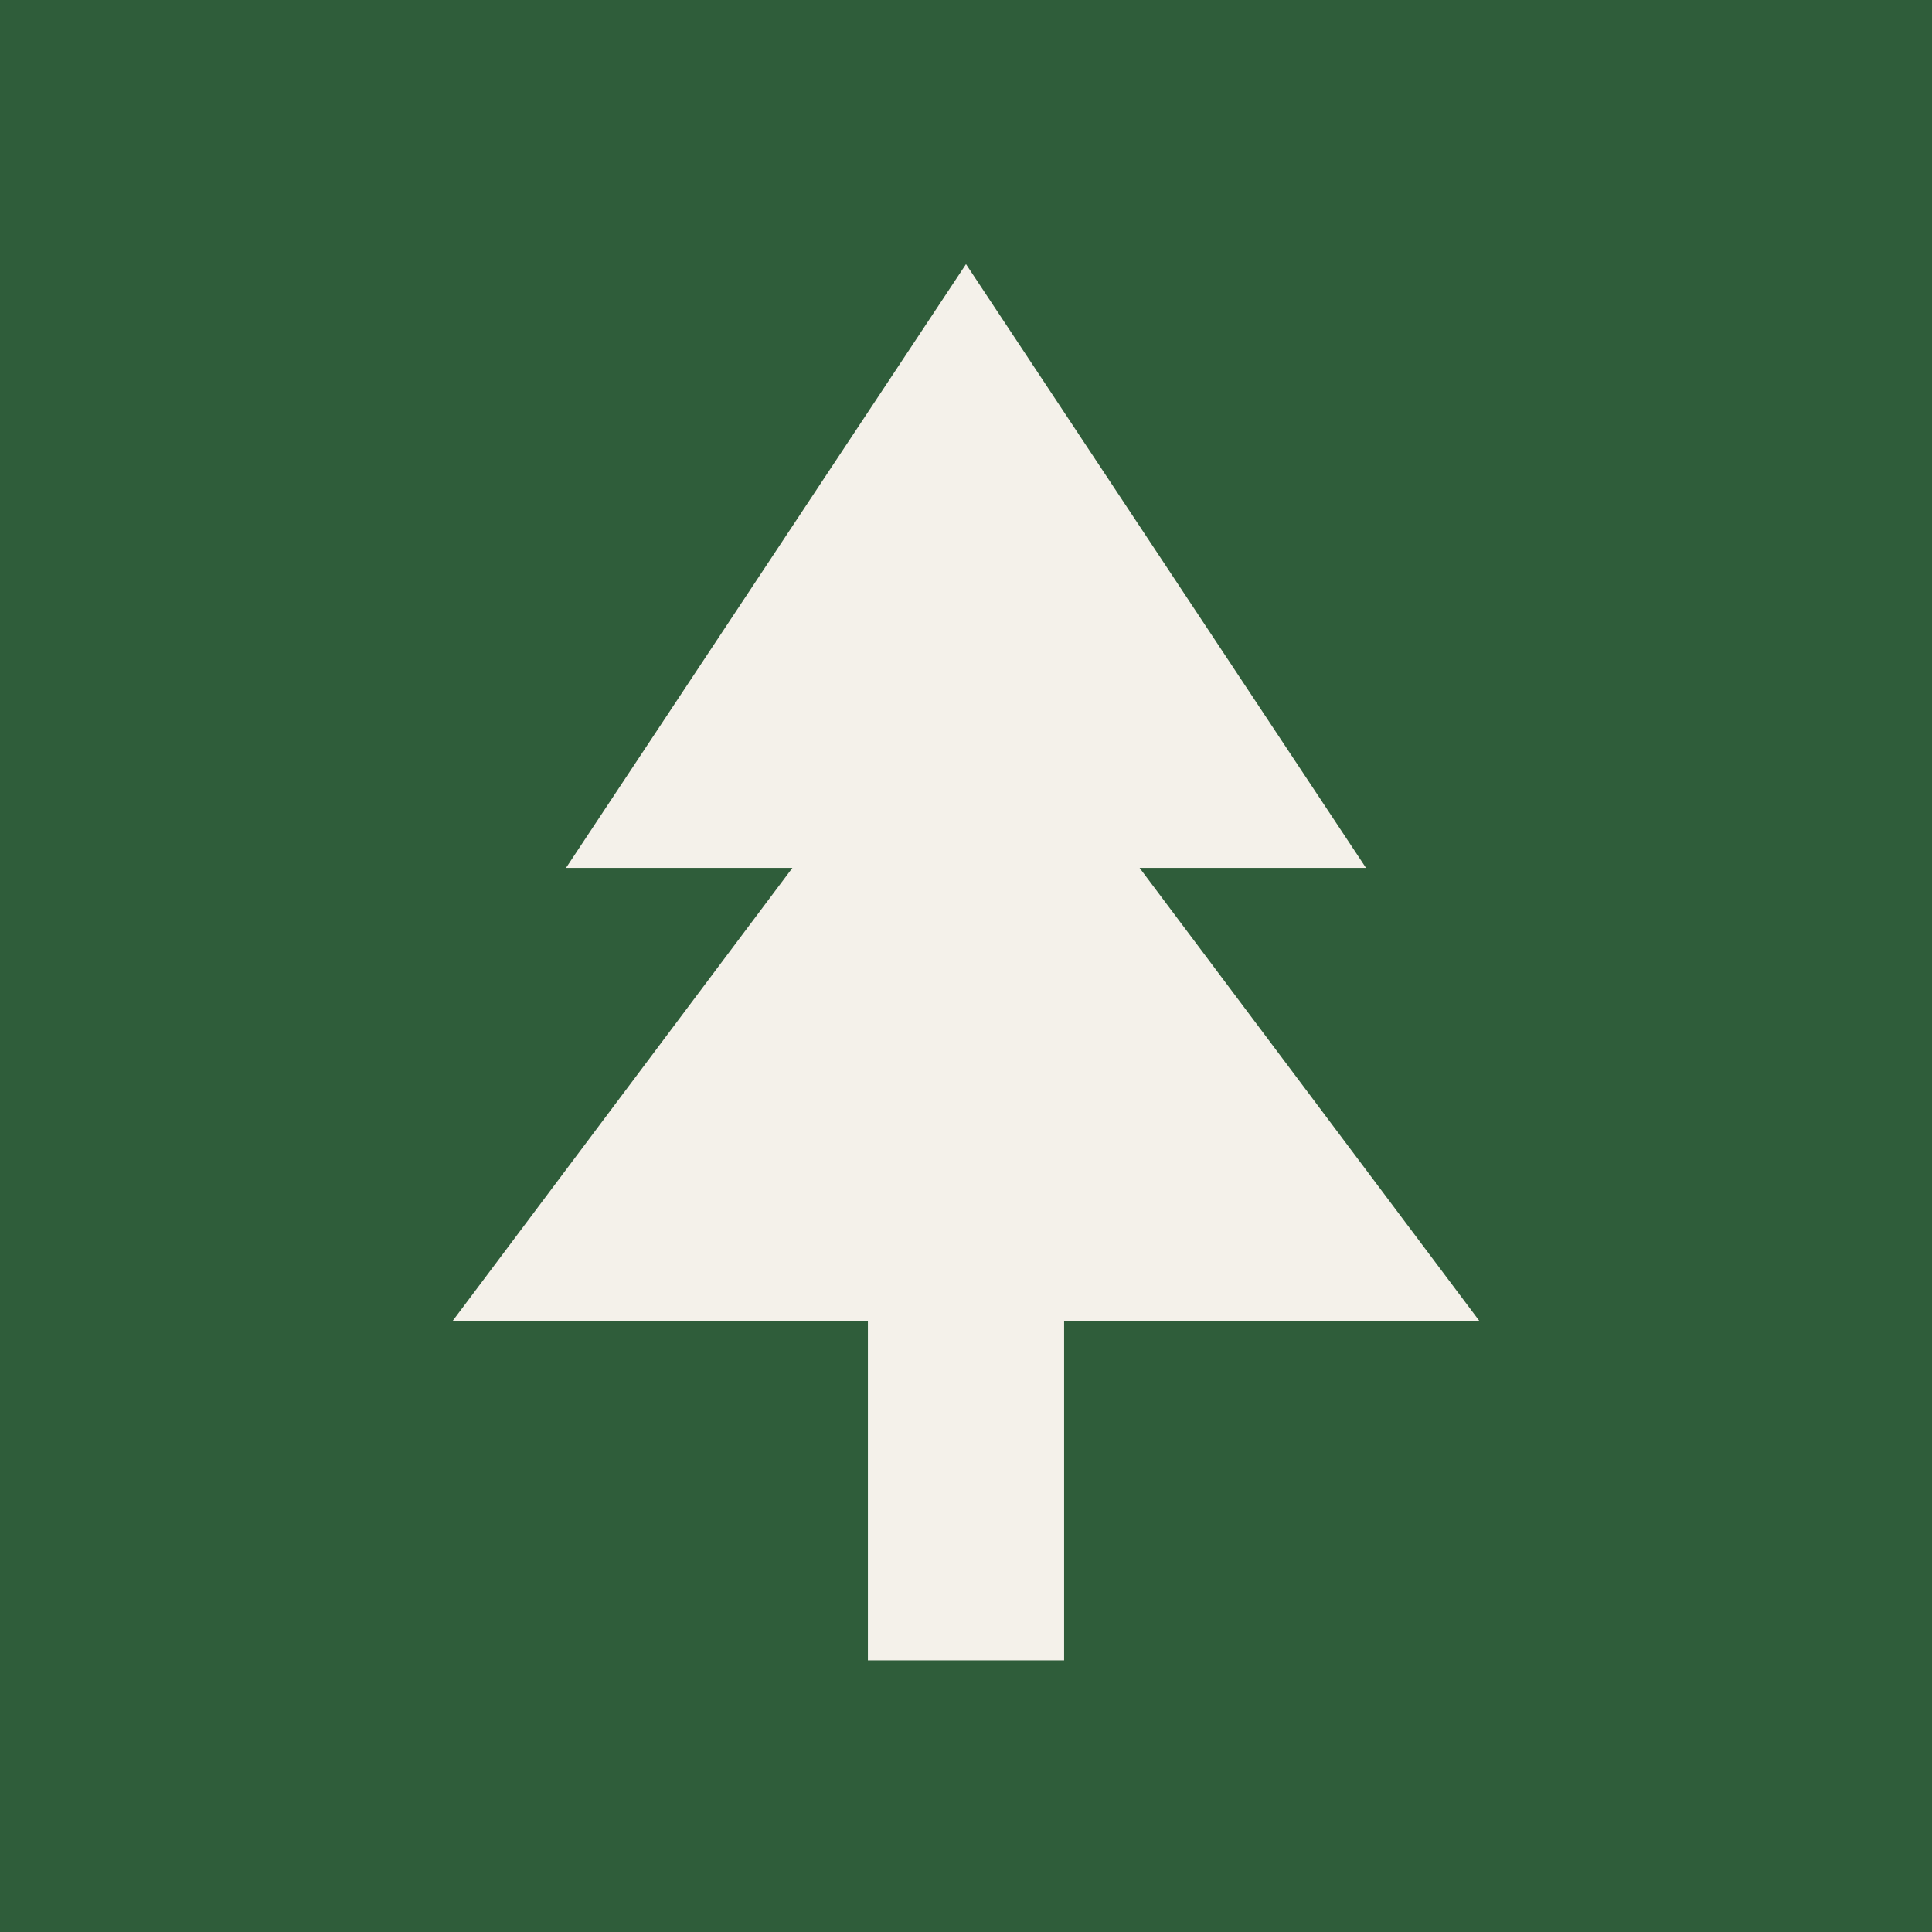
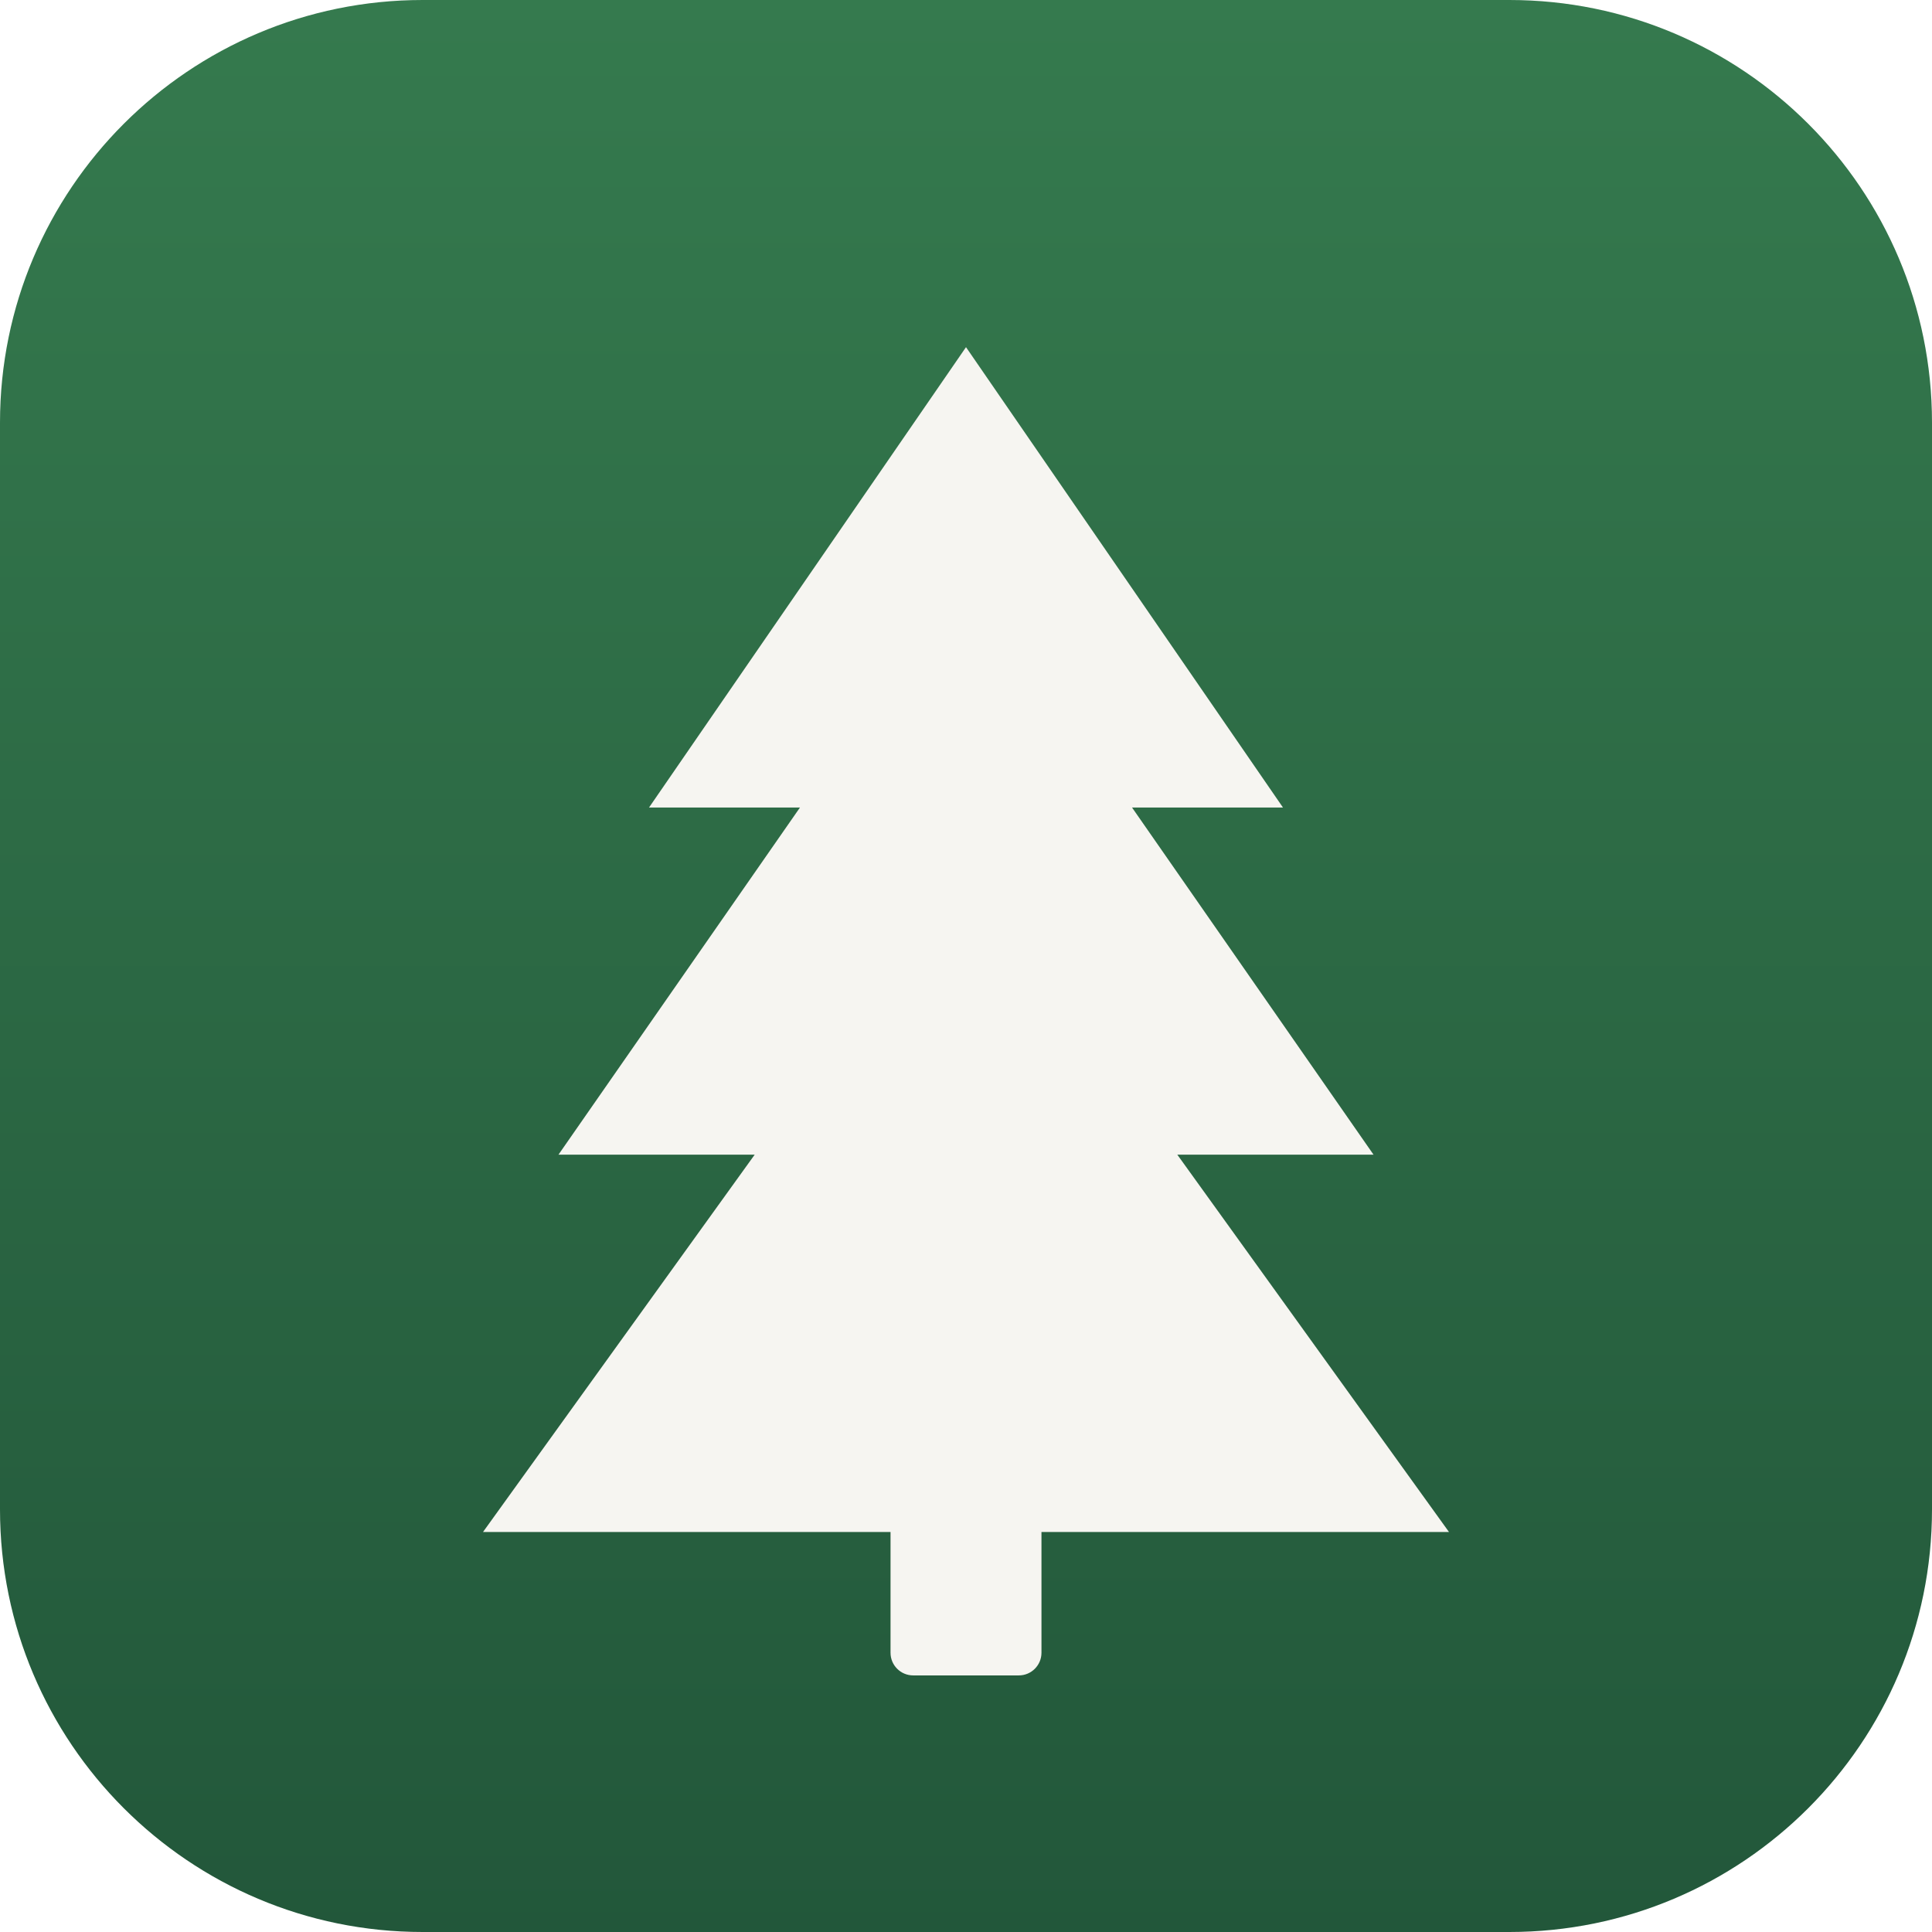
<svg xmlns="http://www.w3.org/2000/svg" viewBox="0 0 512 512">
-   <rect width="512" height="512" fill="#2f5d3a" />
-   <path d="M256 70 150 230h60L120 350h110v90h52v-90h110L302 230h60z" fill="#f4f1ea" />
+   <defs>
+     <linearGradient id="bg" x1="0" y1="0" x2="0" y2="1">
+       <stop offset="0" stop-color="#357a4e" />
+       <stop offset="1" stop-color="#22573a" />
+     </linearGradient>
+   </defs>
+   <rect width="512" height="512" rx="112" fill="url(#bg)" />
+   <g fill="#f6f5f1">
+     <path d="M256 92 172 214h40l-64 92h52l-72 100h256l-72-100h52l-64-92h40z" />
+     <rect x="236" y="400" width="40" height="44" rx="6" />
+   </g>
</svg>
